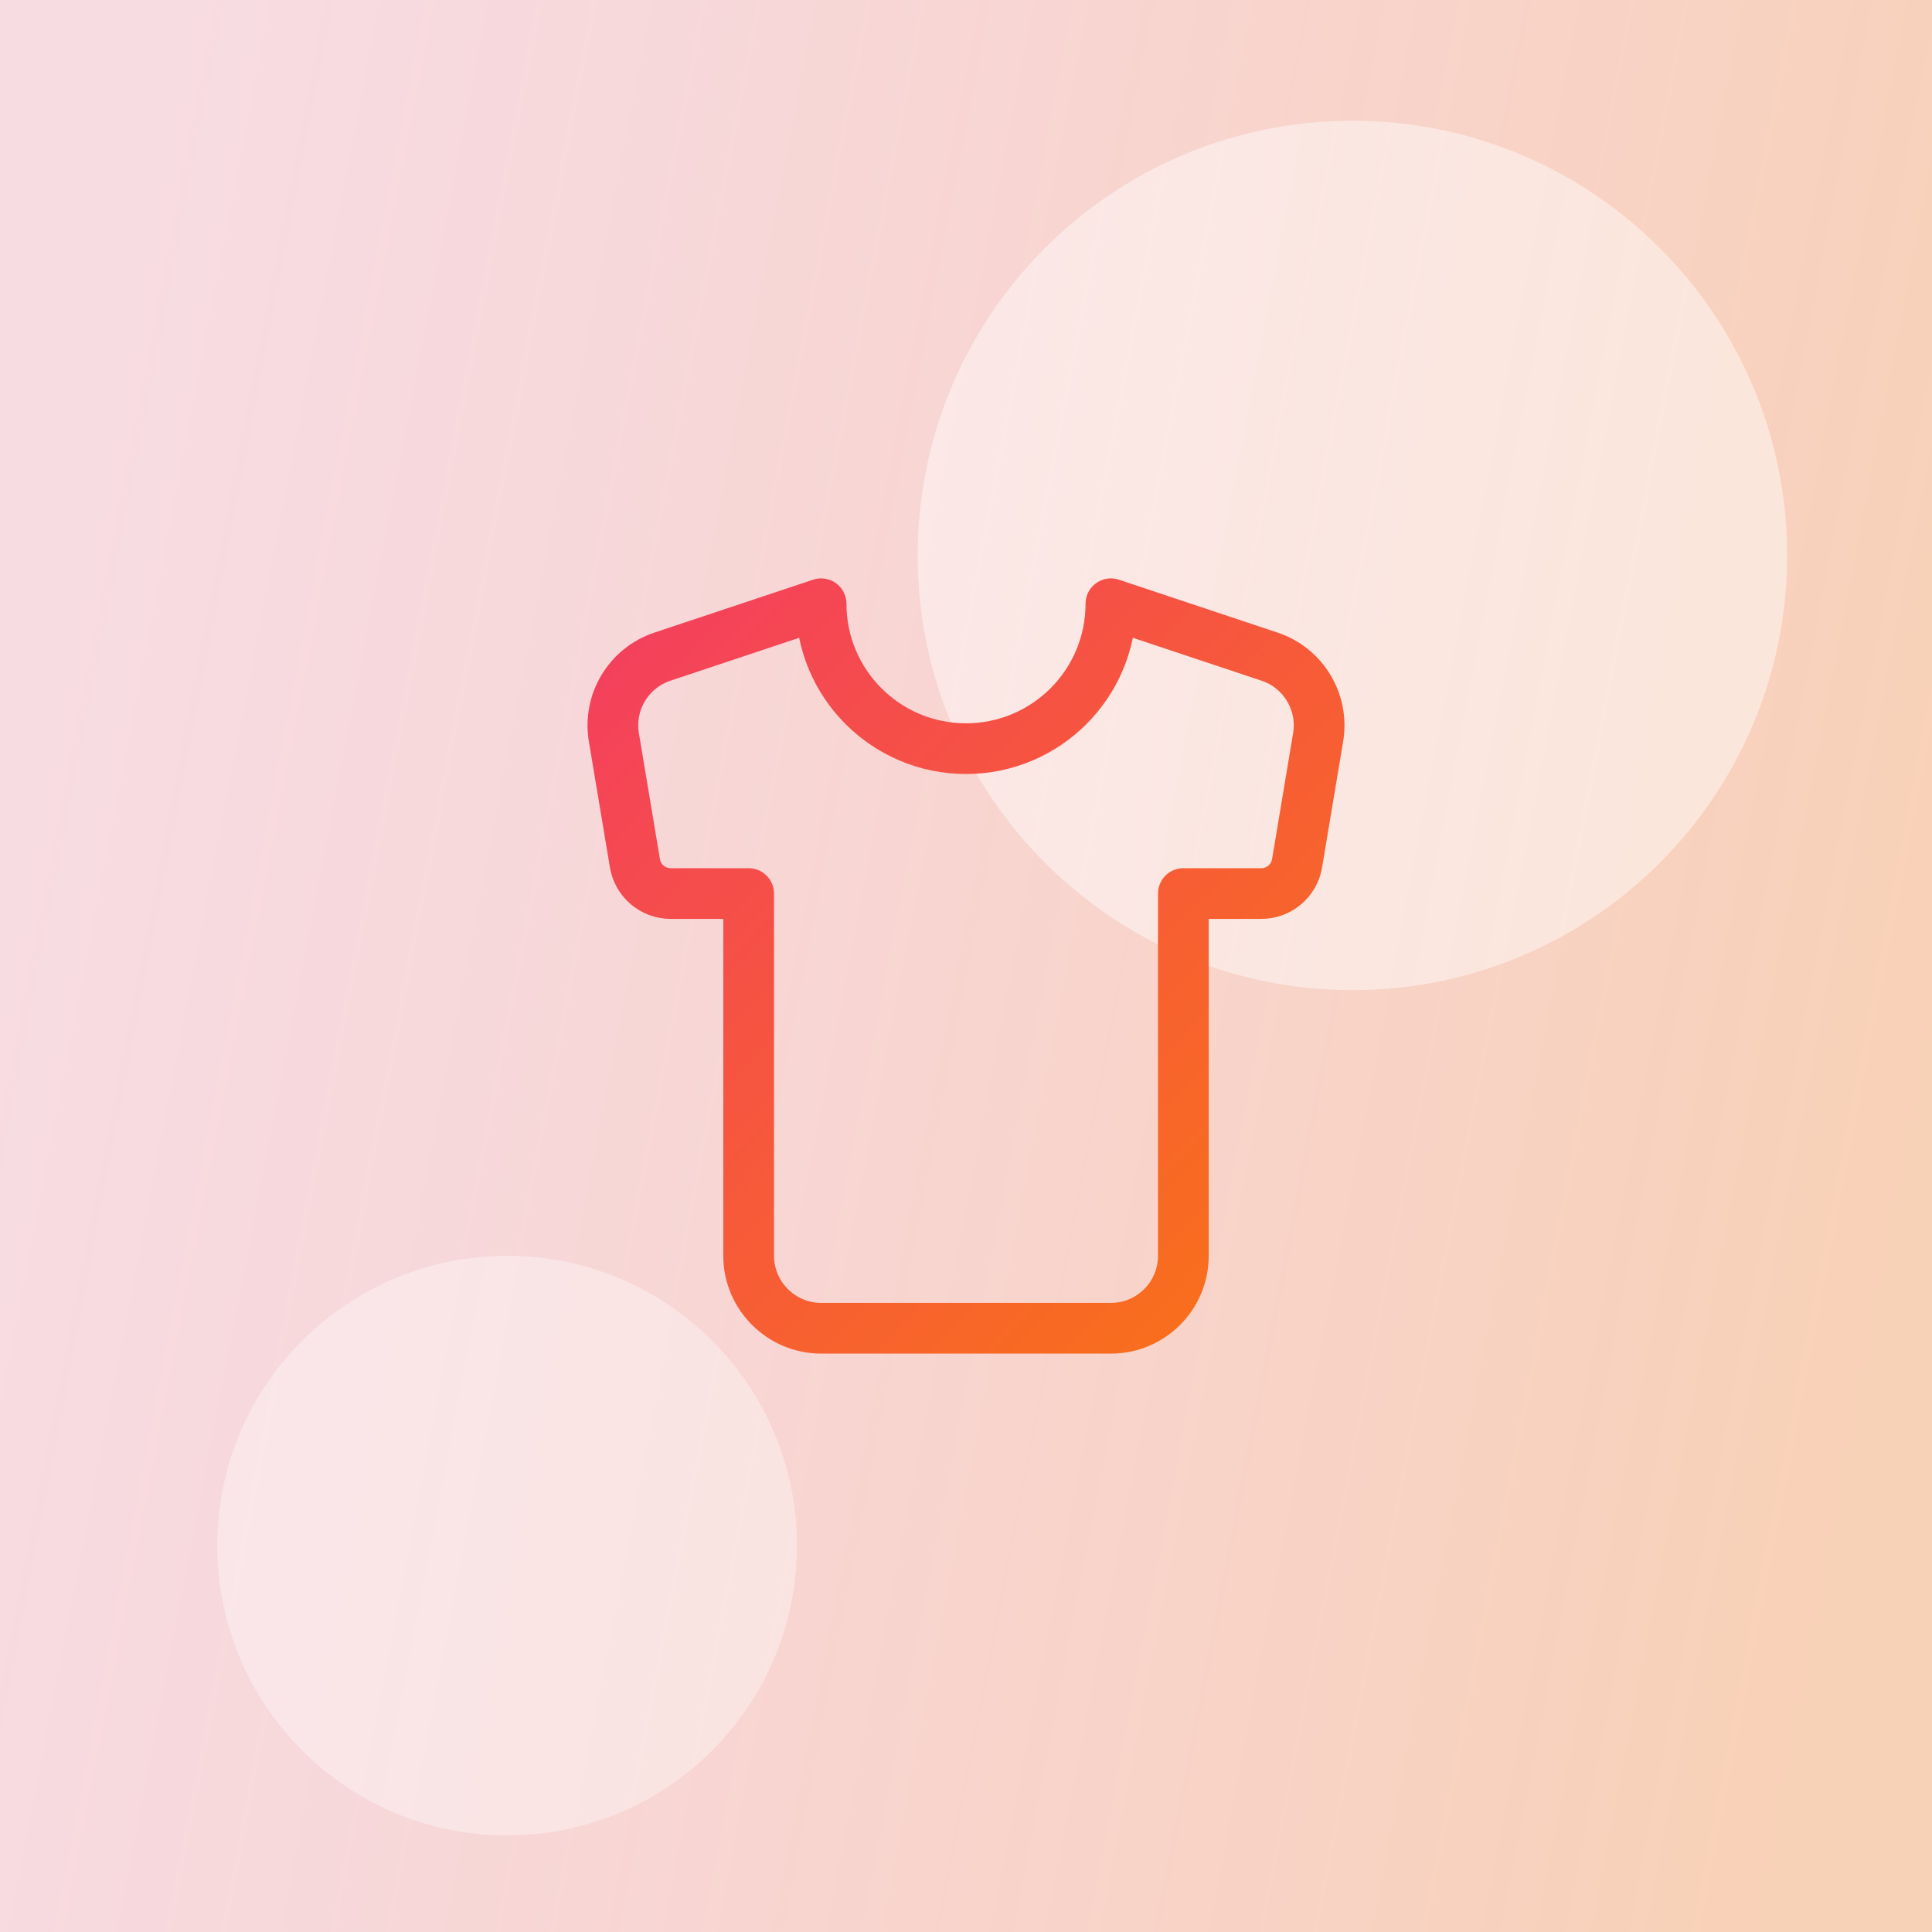
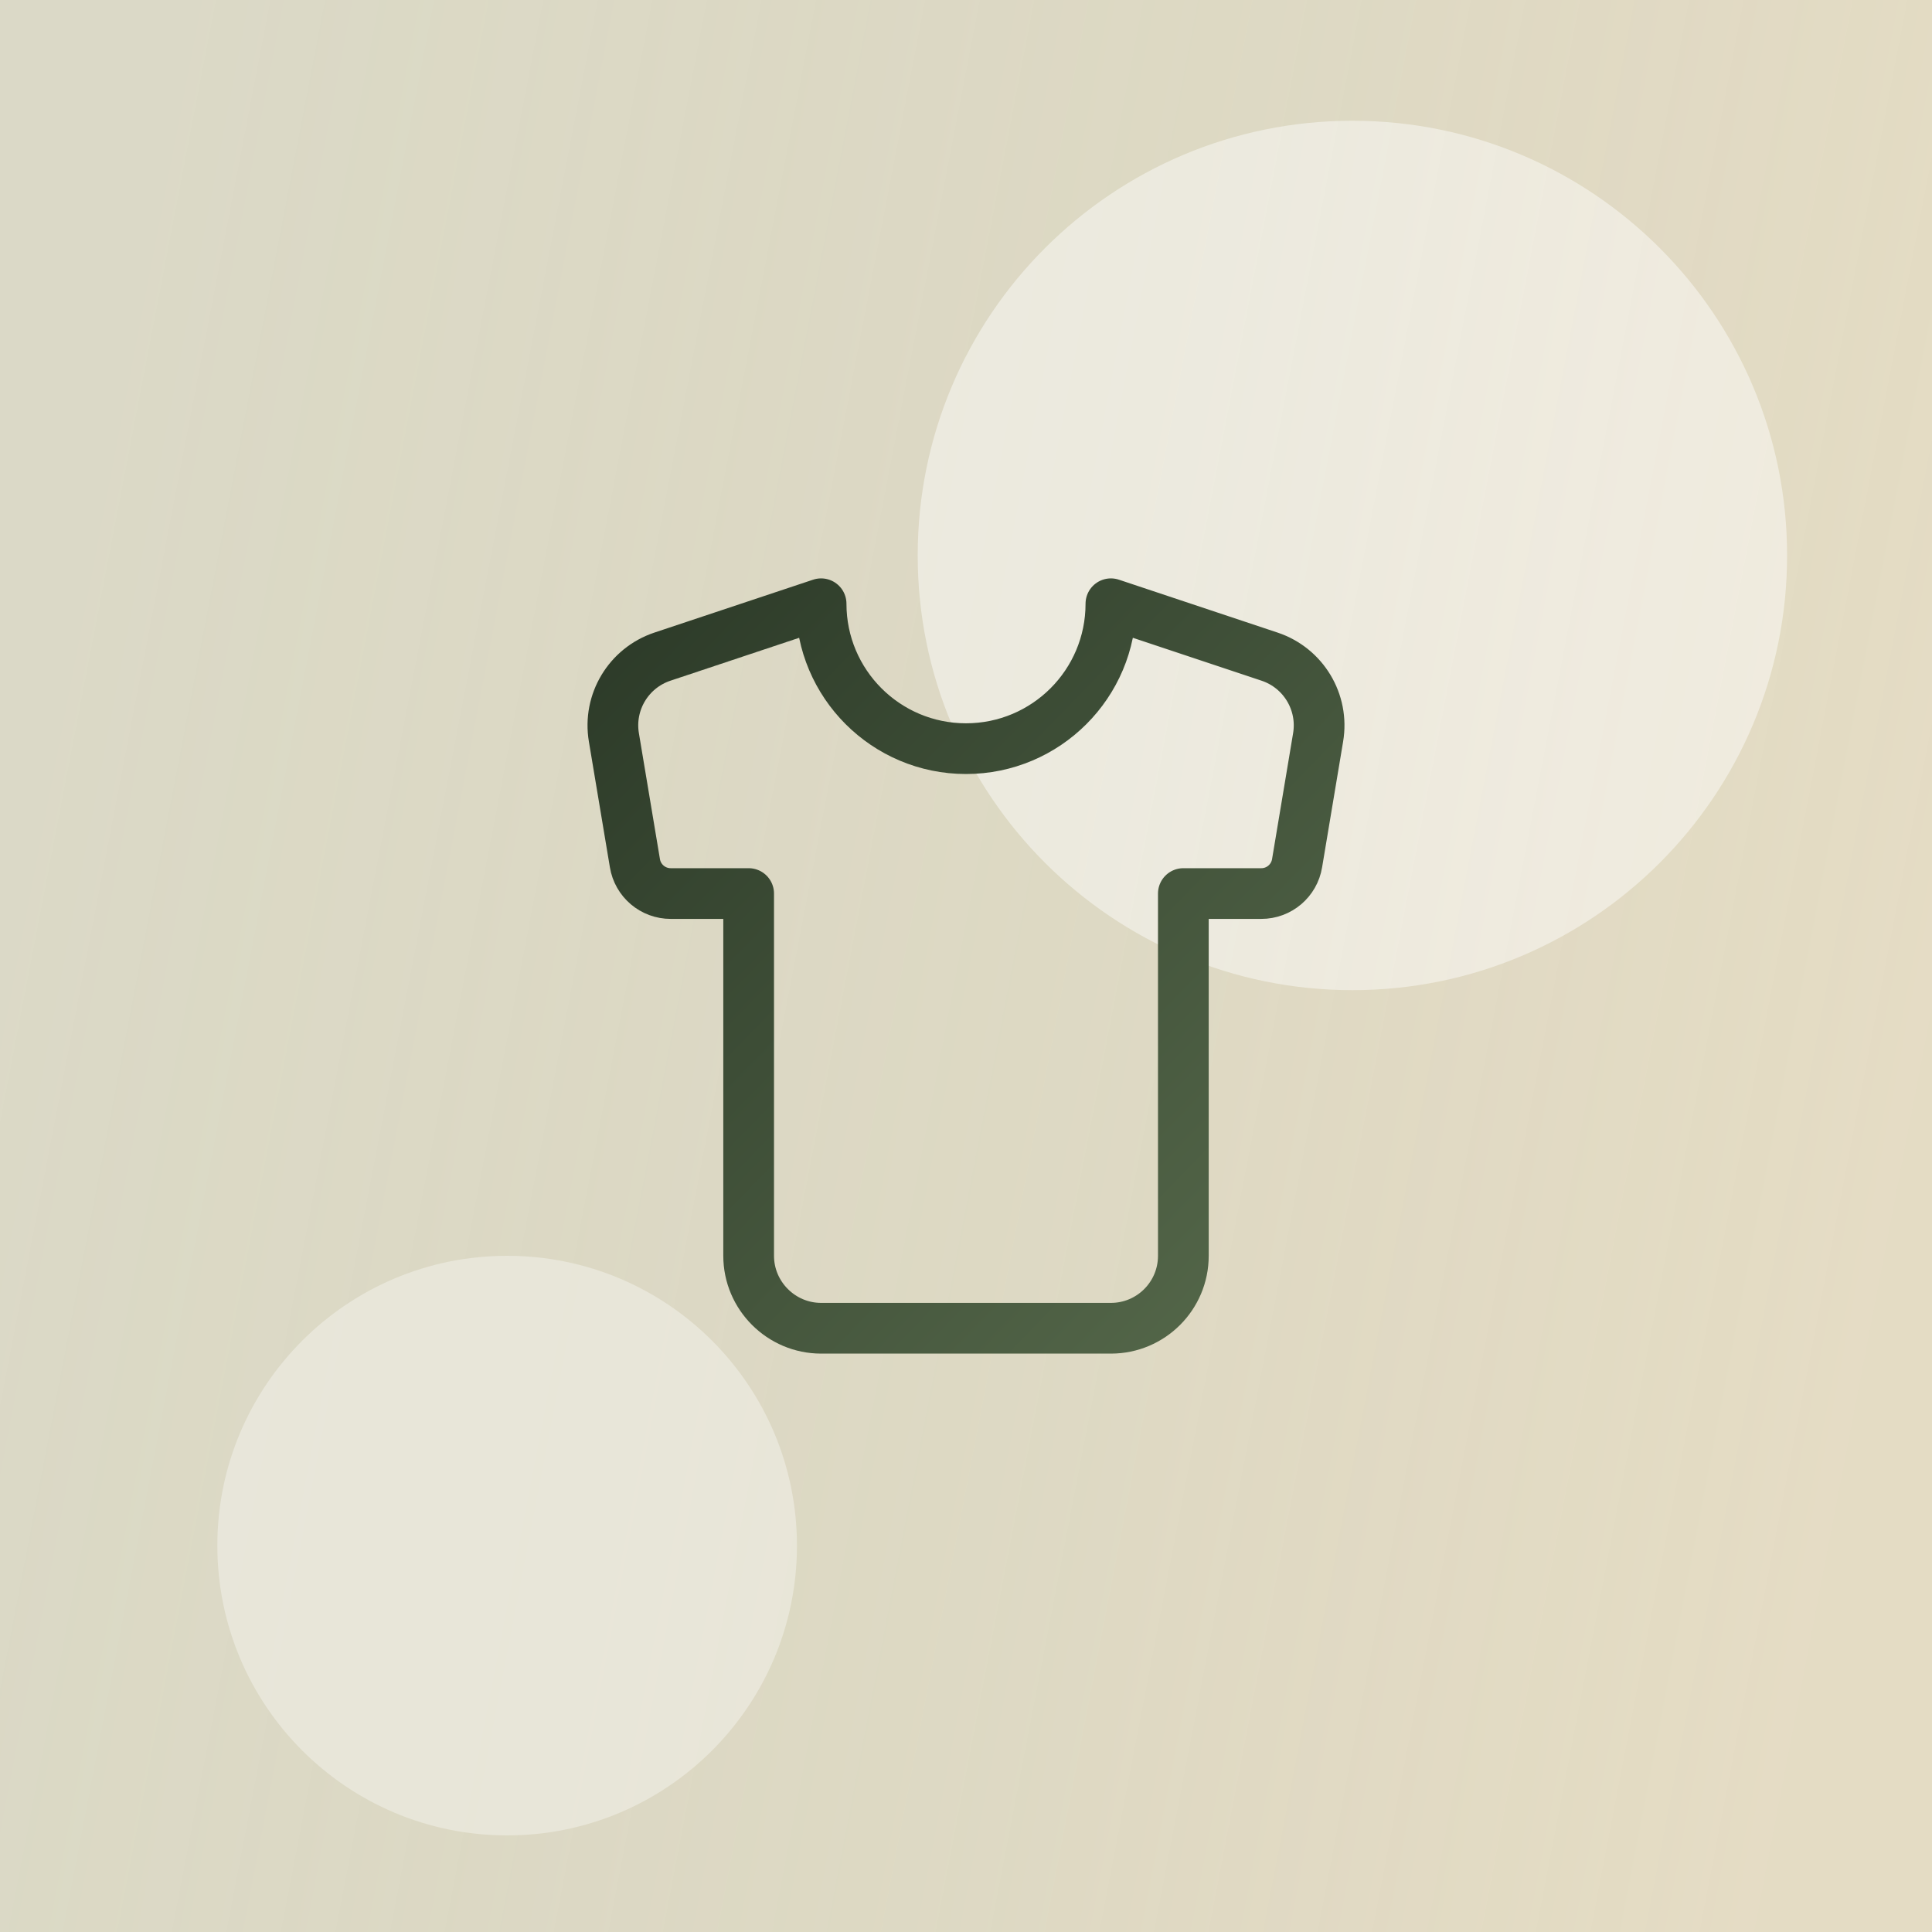
<svg xmlns="http://www.w3.org/2000/svg" viewBox="0 0 800 800" width="800" height="800">
  <defs>
    <linearGradient id="g" gradientTransform="rotate(10 .5 .5)">
-       <stop offset="0" stop-color="#f43f5e" stop-opacity=".16" />
-       <stop offset="1" stop-color="#f97316" stop-opacity=".30" />
+       <stop offset="0" stop-color="#6b7d5c" stop-opacity=".16" />
+       <stop offset="1" stop-color="#c9b98f" stop-opacity=".30" />
    </linearGradient>
    <linearGradient id="i" x1="0" y1="0" x2="1" y2="1">
-       <stop offset="0" stop-color="#f43f5e" />
-       <stop offset="1" stop-color="#f97316" />
+       <stop offset="0" stop-color="#2c3a28" />
+       <stop offset="1" stop-color="#56694b" />
    </linearGradient>
  </defs>
-   <rect width="800" height="800" fill="#f8fafc" />
+   <rect width="800" height="800" fill="#f1ebdb" />
  <rect width="800" height="800" fill="url(#g)" />
  <circle cx="560" cy="230" r="180" fill="#fff" opacity=".45" />
  <circle cx="210" cy="640" r="120" fill="#fff" opacity=".35" />
  <g transform="translate(220 220) scale(15)" fill="none" stroke="url(#i)" stroke-width="1.4" stroke-linecap="round" stroke-linejoin="round">
    <path d="M20.38 3.46 16 2a4 4 0 0 1-8 0L3.62 3.46a2 2 0 0 0-1.34 2.23l.58 3.47a1 1 0 0 0 .99.84H6v10c0 1.1.9 2 2 2h8a2 2 0 0 0 2-2V10h2.15a1 1 0 0 0 .99-.84l.58-3.47a2 2 0 0 0-1.34-2.23z" />
  </g>
</svg>
